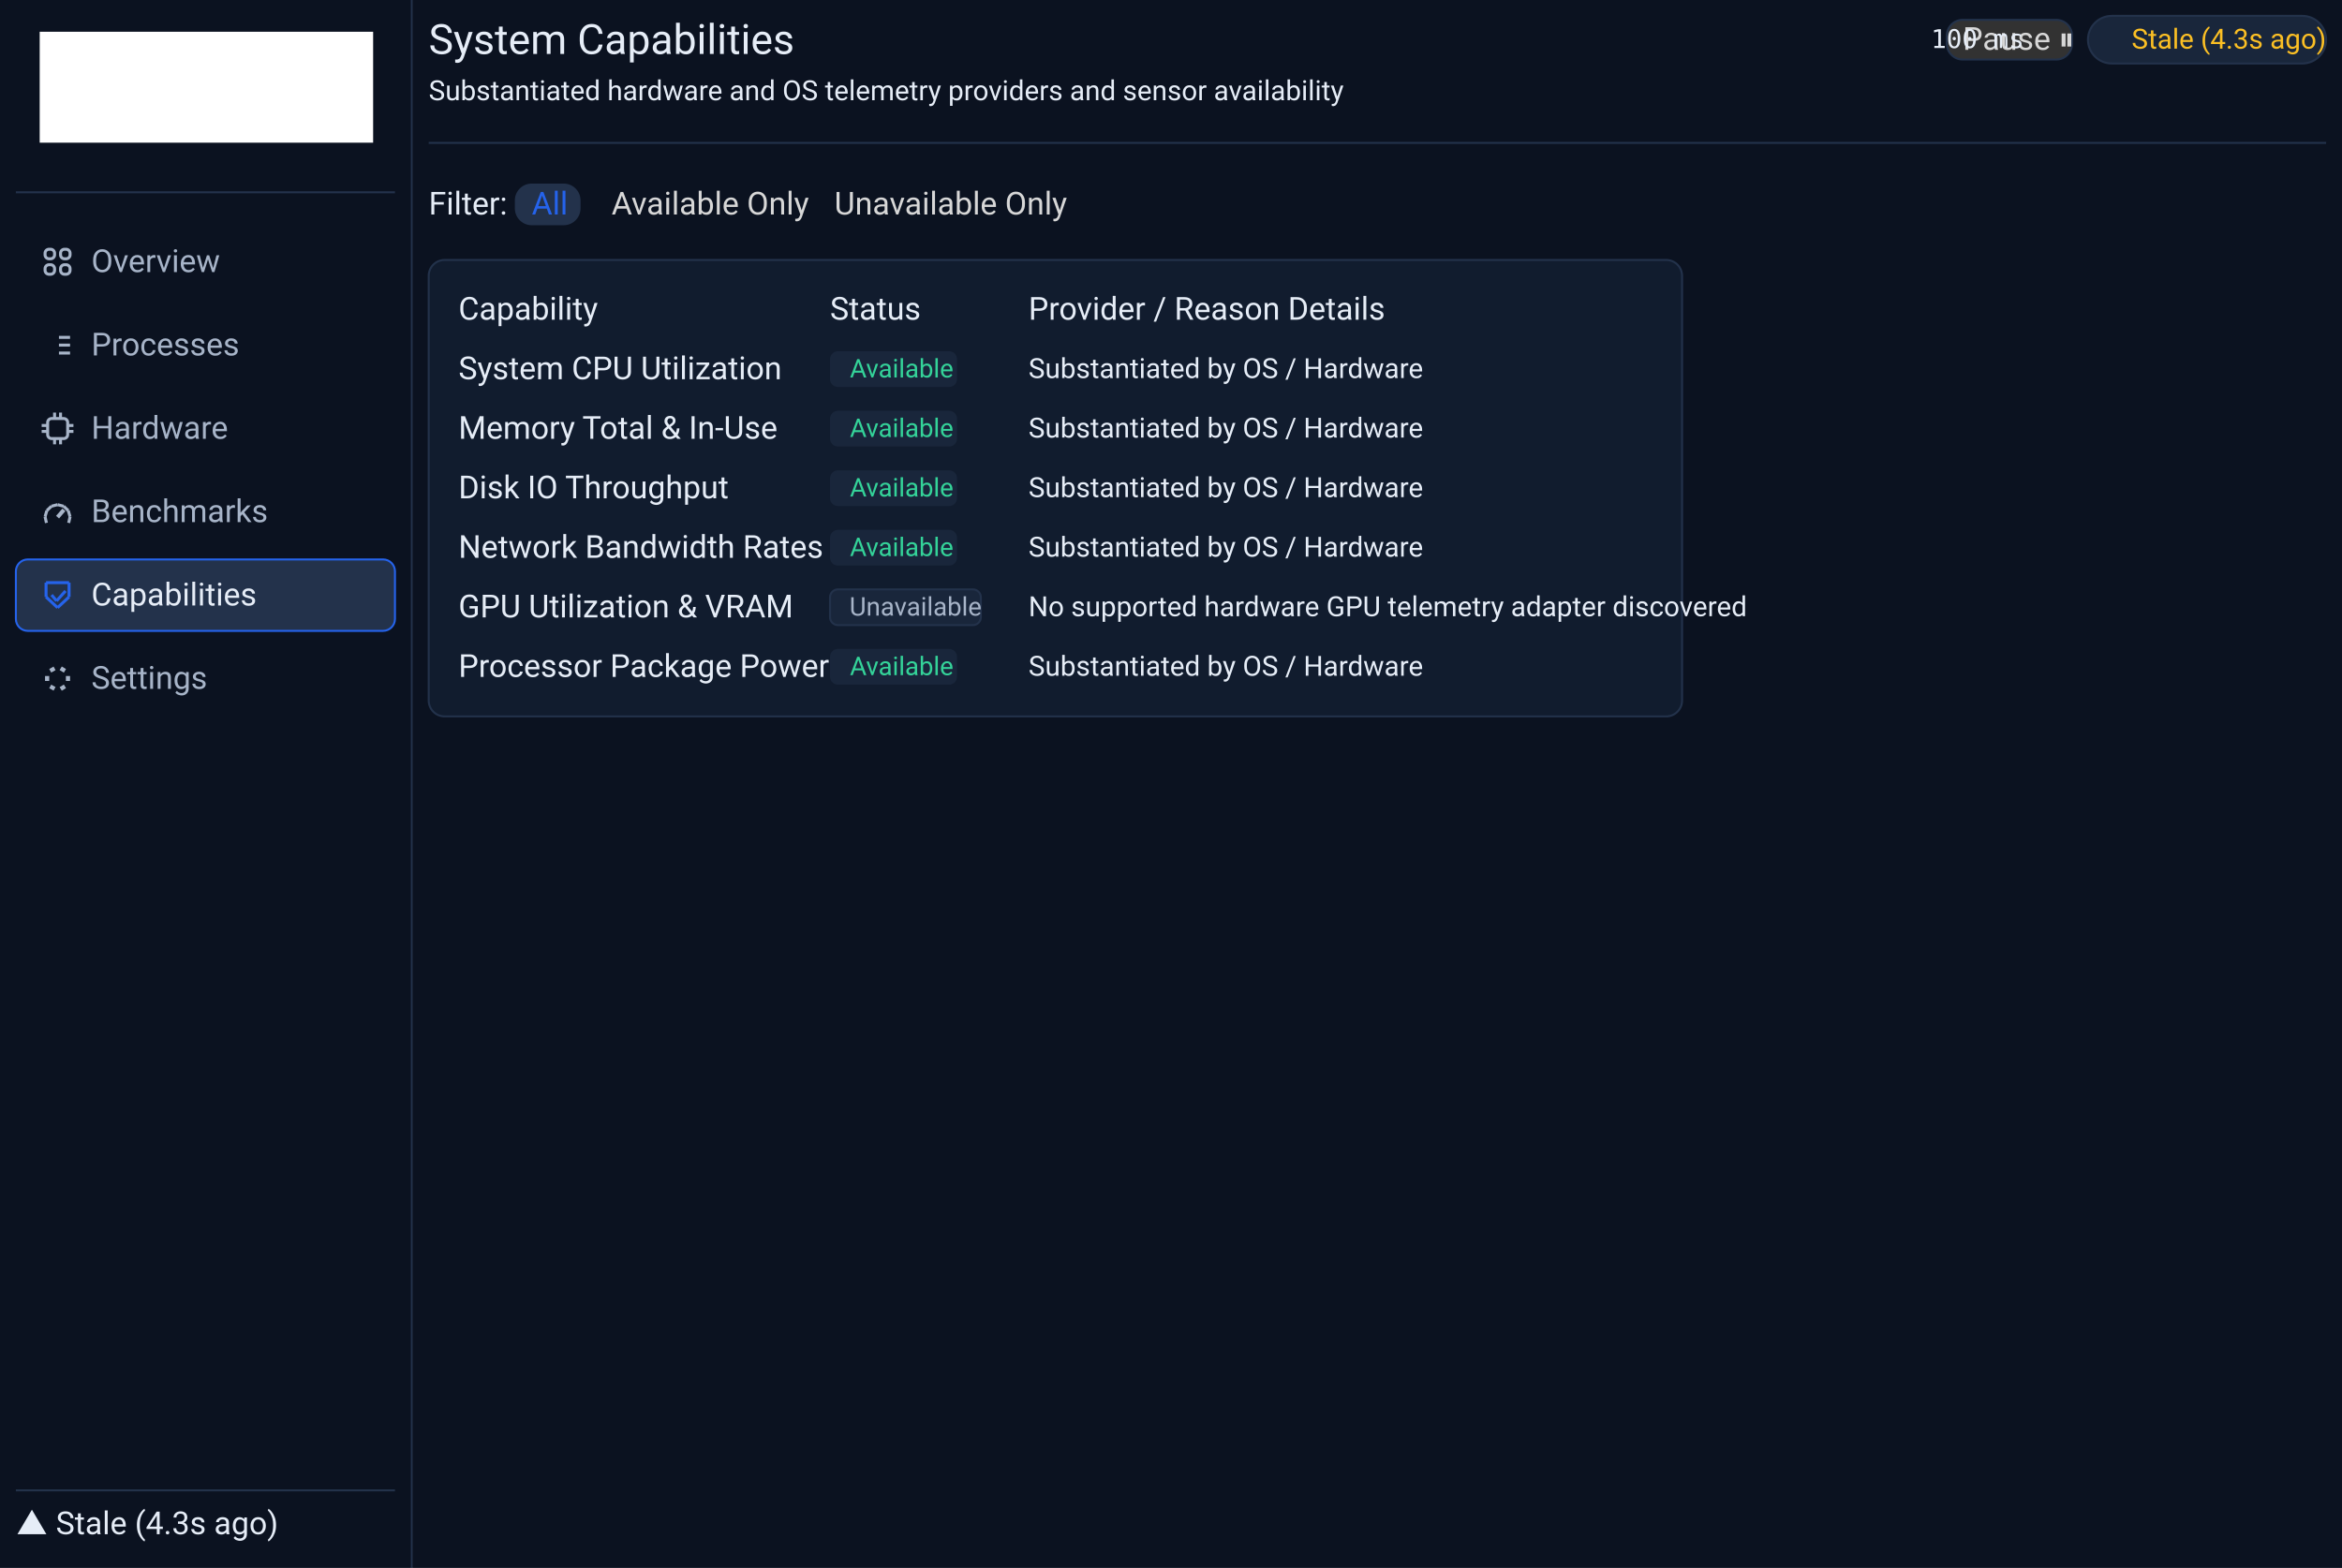
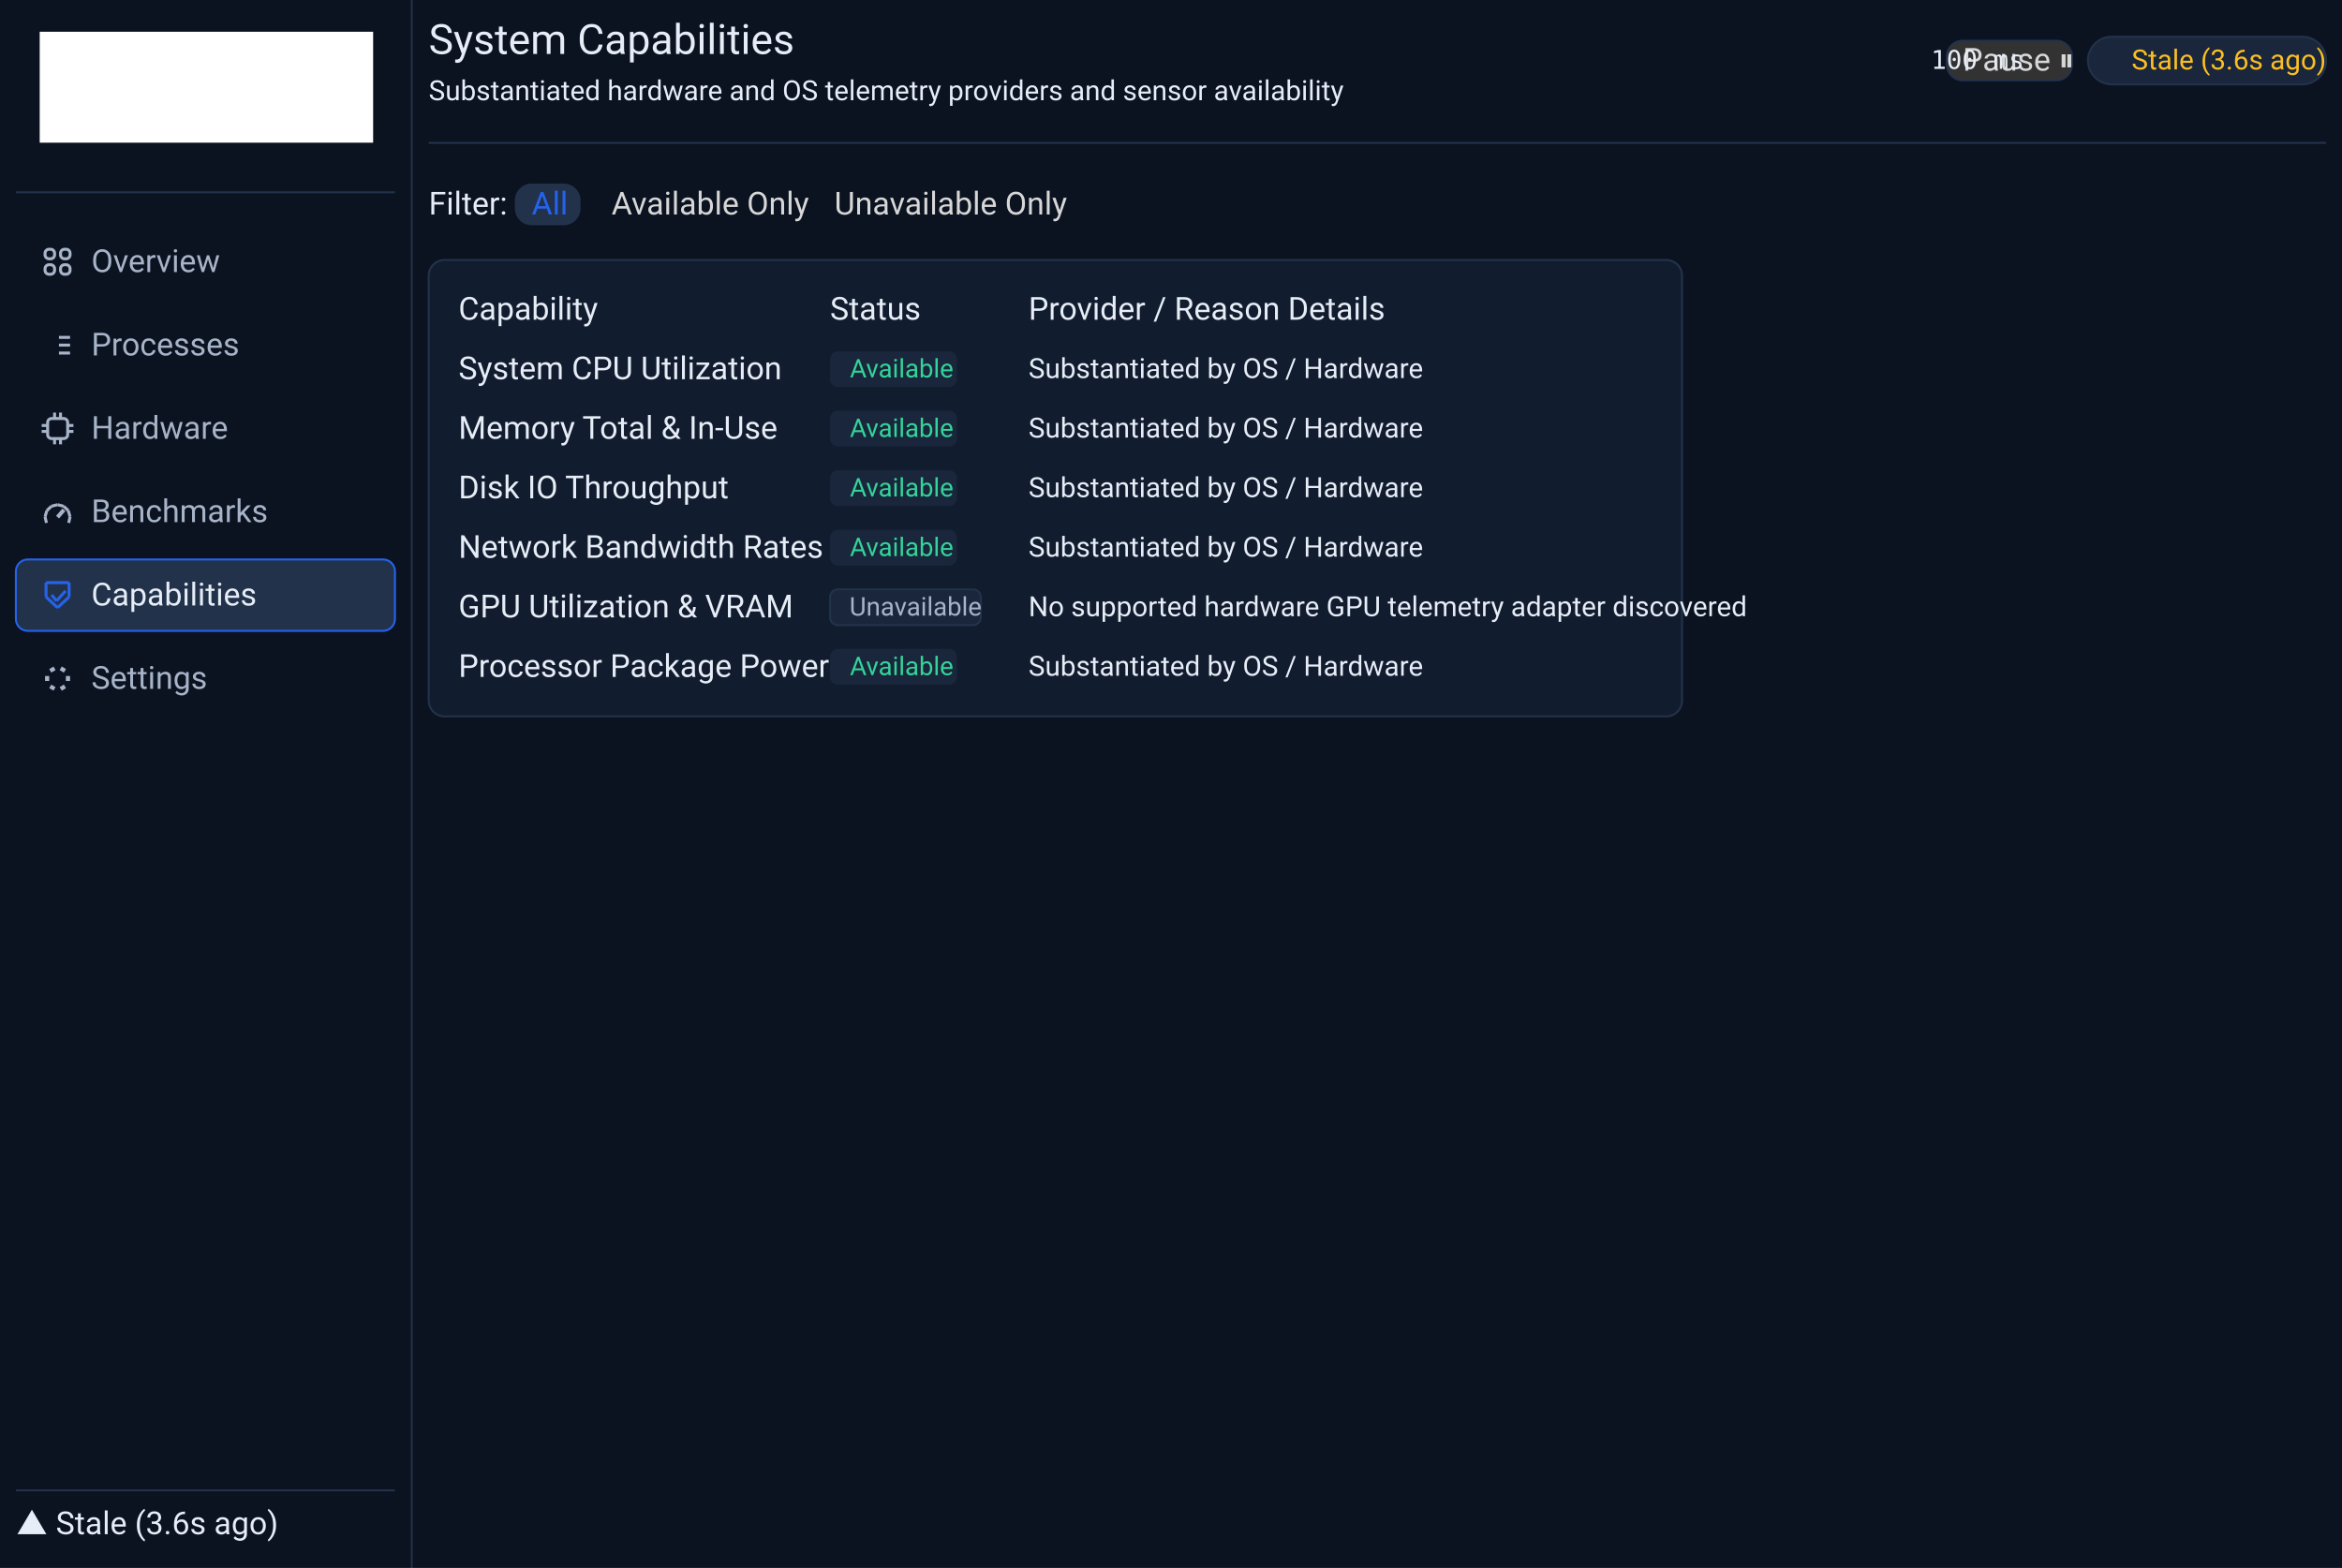
<svg xmlns="http://www.w3.org/2000/svg" width="1180" height="790" viewBox="0 0 1180 790">
  <style>
    text { font-family: -apple-system, BlinkMacSystemFont, "Segoe UI", Roboto, sans-serif; }
    .mono { font-family: "JetBrains Mono", Consolas, monospace; }
  </style>
  <rect width="100%" height="100%" fill="rgb(11, 18, 32)" />
+   <text x="1164.0" y="18.0" fill="rgba(255, 255, 255, 0.45)" font-size="10.0" font-weight="600" text-anchor="end">SIMULATED SAMPLE DATA - FIXTURE PREVIEW</text>
  <rect x="0.0" y="0.0" width="207.0" height="790.0" rx="0" fill="rgb(11, 18, 32)" stroke="rgba(0, 0, 0, 0.000)" stroke-width="0" />
  <rect x="20.0" y="16.0" width="168.0" height="55.9" rx="0" fill="rgb(255, 255, 255)" stroke="rgba(0, 0, 0, 0.000)" stroke-width="0" />
  <line x1="8.0" y1="96.9" x2="199.0" y2="96.9" stroke="rgb(35, 50, 75)" stroke-width="1.0" />
  <rect x="22.7" y="125.6" width="4.8" height="4.8" rx="2" fill="rgba(0, 0, 0, 0.000)" stroke="rgb(167, 180, 200)" stroke-width="1.5" />
  <rect x="30.5" y="125.6" width="4.8" height="4.8" rx="2" fill="rgba(0, 0, 0, 0.000)" stroke="rgb(167, 180, 200)" stroke-width="1.5" />
  <rect x="22.7" y="133.4" width="4.8" height="4.8" rx="2" fill="rgba(0, 0, 0, 0.000)" stroke="rgb(167, 180, 200)" stroke-width="1.5" />
  <rect x="30.5" y="133.4" width="4.8" height="4.8" rx="2" fill="rgba(0, 0, 0, 0.000)" stroke="rgb(167, 180, 200)" stroke-width="1.5" />
  <text x="46.0" y="137.1" fill="rgb(167, 180, 200)" font-size="16.0">Overview</text>
  <line x1="29.7" y1="170.0" x2="35.3" y2="170.0" stroke="rgb(167, 180, 200)" stroke-width="1.5" />
  <line x1="29.7" y1="173.9" x2="35.3" y2="173.9" stroke="rgb(167, 180, 200)" stroke-width="1.5" />
  <line x1="29.7" y1="177.9" x2="35.3" y2="177.9" stroke="rgb(167, 180, 200)" stroke-width="1.5" />
  <text x="46.0" y="179.1" fill="rgb(167, 180, 200)" font-size="16.0">Processes</text>
  <rect x="24.0" y="210.9" width="10.1" height="10.1" rx="2" fill="rgba(0, 0, 0, 0.000)" stroke="rgb(167, 180, 200)" stroke-width="1.5" />
  <line x1="27.5" y1="207.9" x2="27.5" y2="210.9" stroke="rgb(167, 180, 200)" stroke-width="1.5" />
  <line x1="27.5" y1="221.0" x2="27.5" y2="223.9" stroke="rgb(167, 180, 200)" stroke-width="1.5" />
  <line x1="21.0" y1="214.4" x2="24.0" y2="214.4" stroke="rgb(167, 180, 200)" stroke-width="1.5" />
  <line x1="34.0" y1="214.4" x2="37.0" y2="214.4" stroke="rgb(167, 180, 200)" stroke-width="1.5" />
  <line x1="30.5" y1="207.9" x2="30.5" y2="210.9" stroke="rgb(167, 180, 200)" stroke-width="1.5" />
  <line x1="30.5" y1="221.0" x2="30.5" y2="223.9" stroke="rgb(167, 180, 200)" stroke-width="1.5" />
  <line x1="21.0" y1="217.4" x2="24.0" y2="217.4" stroke="rgb(167, 180, 200)" stroke-width="1.5" />
  <line x1="34.0" y1="217.4" x2="37.0" y2="217.4" stroke="rgb(167, 180, 200)" stroke-width="1.5" />
  <text x="46.0" y="221.1" fill="rgb(167, 180, 200)" font-size="16.0">Hardware</text>
  <line x1="23.4" y1="263.5" x2="22.7" y2="260.4" stroke="rgb(167, 180, 200)" stroke-width="1.5" />
  <line x1="22.7" y1="260.4" x2="23.6" y2="257.3" stroke="rgb(167, 180, 200)" stroke-width="1.5" />
  <line x1="23.6" y1="257.3" x2="25.9" y2="255.1" stroke="rgb(167, 180, 200)" stroke-width="1.5" />
  <line x1="25.9" y1="255.1" x2="29.0" y2="254.3" stroke="rgb(167, 180, 200)" stroke-width="1.5" />
  <line x1="29.0" y1="254.3" x2="32.1" y2="255.1" stroke="rgb(167, 180, 200)" stroke-width="1.5" />
  <line x1="32.1" y1="255.1" x2="34.4" y2="257.3" stroke="rgb(167, 180, 200)" stroke-width="1.5" />
  <line x1="34.4" y1="257.3" x2="35.3" y2="260.4" stroke="rgb(167, 180, 200)" stroke-width="1.5" />
  <line x1="35.3" y1="260.4" x2="34.6" y2="263.5" stroke="rgb(167, 180, 200)" stroke-width="1.5" />
  <line x1="29.0" y1="260.6" x2="32.2" y2="256.9" stroke="rgb(167, 180, 200)" stroke-width="2.0" />
  <text x="46.0" y="263.1" fill="rgb(167, 180, 200)" font-size="16.0">Benchmarks</text>
  <rect x="8.0" y="281.9" width="191.0" height="36.0" rx="6" fill="rgb(35, 50, 75)" stroke="rgba(0, 0, 0, 0.000)" stroke-width="0" />
  <rect x="8.0" y="281.9" width="191.0" height="36.0" rx="6" fill="rgba(0, 0, 0, 0.000)" stroke="rgb(37, 99, 235)" stroke-width="1" />
  <line x1="23.2" y1="293.6" x2="34.8" y2="293.6" stroke="rgb(37, 99, 235)" stroke-width="1.5" />
  <line x1="34.8" y1="293.6" x2="34.8" y2="300.8" stroke="rgb(37, 99, 235)" stroke-width="1.5" />
  <line x1="34.8" y1="300.8" x2="29.0" y2="306.2" stroke="rgb(37, 99, 235)" stroke-width="1.5" />
  <line x1="29.0" y1="306.2" x2="23.2" y2="300.8" stroke="rgb(37, 99, 235)" stroke-width="1.5" />
  <line x1="23.2" y1="300.8" x2="23.2" y2="293.6" stroke="rgb(37, 99, 235)" stroke-width="1.5" />
  <line x1="26.0" y1="299.8" x2="28.5" y2="302.8" stroke="rgb(37, 99, 235)" stroke-width="1.5" />
  <line x1="28.5" y1="302.8" x2="33.0" y2="297.8" stroke="rgb(37, 99, 235)" stroke-width="1.5" />
  <text x="46.0" y="305.1" fill="rgb(230, 237, 247)" font-size="16.0">Capabilities</text>
  <line x1="33.2" y1="341.9" x2="35.3" y2="341.9" stroke="rgb(167, 180, 200)" stroke-width="2.5" />
  <line x1="31.1" y1="345.6" x2="32.2" y2="347.4" stroke="rgb(167, 180, 200)" stroke-width="2.5" />
  <line x1="26.9" y1="345.6" x2="25.9" y2="347.4" stroke="rgb(167, 180, 200)" stroke-width="2.5" />
  <line x1="24.8" y1="341.9" x2="22.7" y2="341.9" stroke="rgb(167, 180, 200)" stroke-width="2.5" />
  <line x1="26.9" y1="338.3" x2="25.9" y2="336.5" stroke="rgb(167, 180, 200)" stroke-width="2.5" />
  <line x1="31.1" y1="338.3" x2="32.2" y2="336.5" stroke="rgb(167, 180, 200)" stroke-width="2.5" />
  <text x="46.0" y="347.1" fill="rgb(167, 180, 200)" font-size="16.0">Settings</text>
-   <text x="8.0" y="773.1" fill="rgb(230, 237, 247)" font-size="16.0">▲ Stale (4.3s ago)</text>
+   <text x="8.0" y="773.1" fill="rgb(230, 237, 247)" font-size="16.0">▲ Stale (3.6s ago)</text>
  <line x1="8.0" y1="751.0" x2="199.0" y2="751.0" stroke="rgb(35, 50, 75)" stroke-width="1.0" />
  <line x1="207.5" y1="0.0" x2="207.5" y2="790.0" stroke="rgb(35, 50, 75)" stroke-width="1.0" />
  <rect x="208.0" y="0.0" width="972.0" height="790.0" rx="0" fill="rgb(11, 18, 32)" stroke="rgba(0, 0, 0, 0.000)" stroke-width="0" />
-   <rect x="1052.0" y="8.0" width="120.0" height="24.0" rx="12" fill="rgb(25, 38, 59)" stroke="rgba(0, 0, 0, 0.000)" stroke-width="0" />
-   <rect x="1052.0" y="8.0" width="120.0" height="24.0" rx="12" fill="rgba(0, 0, 0, 0.000)" stroke="rgb(35, 50, 75)" stroke-width="1" />
-   <text x="1074.0" y="24.5" fill="rgb(251, 191, 36)" font-size="14.0">Stale (4.3s ago)</text>
-   <rect x="980.9" y="10.0" width="63.1" height="20.0" rx="8" fill="rgb(50, 50, 50)" stroke="rgb(35, 50, 75)" stroke-width="1" />
-   <text x="988.9" y="25.1" fill="rgb(215, 215, 215)" font-size="16.0">Pause ⏸</text>
-   <text x="972.9" y="24.2" fill="rgb(230, 237, 247)" font-size="13.0" class="mono">100 ms</text>
  <text x="216.0" y="27.2" fill="rgb(230, 237, 247)" font-size="21.0">System Capabilities</text>
  <text x="216.0" y="50.5" fill="rgb(230, 237, 247)" font-size="14.0">Substantiated hardware and OS telemetry providers and sensor availability</text>
+   <rect x="1052.0" y="18.5" width="120.0" height="24.0" rx="12" fill="rgb(25, 38, 59)" stroke="rgba(0, 0, 0, 0.000)" stroke-width="0" />
+   <rect x="1052.0" y="18.5" width="120.0" height="24.0" rx="12" fill="rgba(0, 0, 0, 0.000)" stroke="rgb(35, 50, 75)" stroke-width="1" />
+   <text x="1074.0" y="35.0" fill="rgb(251, 191, 36)" font-size="14.0">Stale (3.6s ago)</text>
+   <rect x="980.9" y="20.5" width="63.1" height="20.0" rx="8" fill="rgb(50, 50, 50)" stroke="rgb(35, 50, 75)" stroke-width="1" />
+   <text x="988.9" y="35.6" fill="rgb(215, 215, 215)" font-size="16.0">Pause ⏸</text>
+   <text x="972.9" y="34.7" fill="rgb(230, 237, 247)" font-size="13.0" class="mono">100 ms</text>
  <line x1="216.0" y1="72.0" x2="1172.0" y2="72.0" stroke="rgb(35, 50, 75)" stroke-width="1.0" />
  <text x="216.0" y="108.1" fill="rgb(230, 237, 247)" font-size="16.0">Filter:</text>
  <rect x="259.9" y="93.0" width="32.1" height="20.0" rx="8" fill="rgb(35, 50, 75)" stroke="rgb(35, 50, 75)" stroke-width="1" />
  <text x="267.9" y="108.1" fill="rgb(37, 99, 235)" font-size="16.0">All</text>
  <rect x="300.1" y="93.0" width="104.3" height="20.0" rx="8" fill="rgba(0, 0, 0, 0.000)" stroke="rgba(0, 0, 0, 0.000)" stroke-width="1" />
  <text x="308.1" y="108.1" fill="rgb(215, 215, 215)" font-size="16.0">Available Only</text>
  <rect x="412.4" y="93.0" width="120.1" height="20.0" rx="8" fill="rgba(0, 0, 0, 0.000)" stroke="rgba(0, 0, 0, 0.000)" stroke-width="1" />
  <text x="420.4" y="108.1" fill="rgb(215, 215, 215)" font-size="16.0">Unavailable Only</text>
  <rect x="216.0" y="131.0" width="631.5" height="230.0" rx="8" fill="rgb(17, 28, 46)" stroke="rgb(35, 50, 75)" stroke-width="1" />
  <rect x="231.0" y="146.0" width="601.5" height="200.0" rx="0" fill="rgba(0, 0, 0, 0.000)" stroke="rgba(0, 0, 0, 0.000)" stroke-width="0" />
  <text x="231.0" y="161.1" fill="rgb(230, 237, 247)" font-size="16.0">Capability</text>
  <text x="418.2" y="161.1" fill="rgb(230, 237, 247)" font-size="16.0">Status</text>
  <text x="518.2" y="161.1" fill="rgb(230, 237, 247)" font-size="16.0">Provider / Reason Details</text>
  <rect x="229.0" y="171.0" width="605.5" height="30.0" rx="2" fill="rgba(5, 5, 5, 0.000)" stroke="rgba(0, 0, 0, 0.000)" stroke-width="0" />
  <text x="231.0" y="191.1" fill="rgb(230, 237, 247)" font-size="16.0">System CPU Utilization</text>
  <rect x="418.2" y="177.0" width="64.0" height="18.0" rx="4" fill="rgb(25, 38, 59)" stroke="rgba(0, 0, 0, 0.000)" stroke-width="0" />
  <text x="428.2" y="190.2" fill="rgb(52, 211, 153)" font-size="13.0">Available</text>
  <text x="518.2" y="190.5" fill="rgb(230, 237, 247)" font-size="14.0">Substantiated by OS / Hardware</text>
  <text x="231.0" y="221.1" fill="rgb(230, 237, 247)" font-size="16.0">Memory Total &amp; In-Use</text>
  <rect x="418.2" y="207.0" width="64.0" height="18.0" rx="4" fill="rgb(25, 38, 59)" stroke="rgba(0, 0, 0, 0.000)" stroke-width="0" />
  <text x="428.2" y="220.2" fill="rgb(52, 211, 153)" font-size="13.0">Available</text>
  <text x="518.2" y="220.5" fill="rgb(230, 237, 247)" font-size="14.0">Substantiated by OS / Hardware</text>
  <rect x="229.0" y="231.0" width="605.5" height="30.0" rx="2" fill="rgba(5, 5, 5, 0.000)" stroke="rgba(0, 0, 0, 0.000)" stroke-width="0" />
  <text x="231.0" y="251.1" fill="rgb(230, 237, 247)" font-size="16.0">Disk IO Throughput</text>
  <rect x="418.2" y="237.0" width="64.0" height="18.0" rx="4" fill="rgb(25, 38, 59)" stroke="rgba(0, 0, 0, 0.000)" stroke-width="0" />
  <text x="428.2" y="250.2" fill="rgb(52, 211, 153)" font-size="13.0">Available</text>
  <text x="518.2" y="250.5" fill="rgb(230, 237, 247)" font-size="14.0">Substantiated by OS / Hardware</text>
  <text x="231.0" y="281.1" fill="rgb(230, 237, 247)" font-size="16.0">Network Bandwidth Rates</text>
  <rect x="418.2" y="267.0" width="64.0" height="18.0" rx="4" fill="rgb(25, 38, 59)" stroke="rgba(0, 0, 0, 0.000)" stroke-width="0" />
  <text x="428.2" y="280.2" fill="rgb(52, 211, 153)" font-size="13.0">Available</text>
  <text x="518.2" y="280.5" fill="rgb(230, 237, 247)" font-size="14.0">Substantiated by OS / Hardware</text>
  <rect x="229.0" y="291.0" width="605.5" height="30.0" rx="2" fill="rgba(5, 5, 5, 0.000)" stroke="rgba(0, 0, 0, 0.000)" stroke-width="0" />
  <text x="231.0" y="311.1" fill="rgb(230, 237, 247)" font-size="16.0">GPU Utilization &amp; VRAM</text>
  <rect x="418.2" y="297.0" width="76.0" height="18.0" rx="4" fill="rgb(25, 38, 59)" stroke="rgba(0, 0, 0, 0.000)" stroke-width="0" />
  <rect x="418.2" y="297.0" width="76.0" height="18.0" rx="4" fill="rgba(0, 0, 0, 0.000)" stroke="rgb(35, 50, 75)" stroke-width="1" />
  <text x="428.0" y="310.2" fill="rgb(167, 180, 200)" font-size="13.0">Unavailable</text>
  <text x="518.2" y="310.5" fill="rgb(230, 237, 247)" font-size="14.0">No supported hardware GPU telemetry adapter discovered</text>
  <text x="231.0" y="341.1" fill="rgb(230, 237, 247)" font-size="16.0">Processor Package Power</text>
  <rect x="418.2" y="327.0" width="64.0" height="18.0" rx="4" fill="rgb(25, 38, 59)" stroke="rgba(0, 0, 0, 0.000)" stroke-width="0" />
  <text x="428.2" y="340.2" fill="rgb(52, 211, 153)" font-size="13.0">Available</text>
  <text x="518.2" y="340.5" fill="rgb(230, 237, 247)" font-size="14.0">Substantiated by OS / Hardware</text>
</svg>
